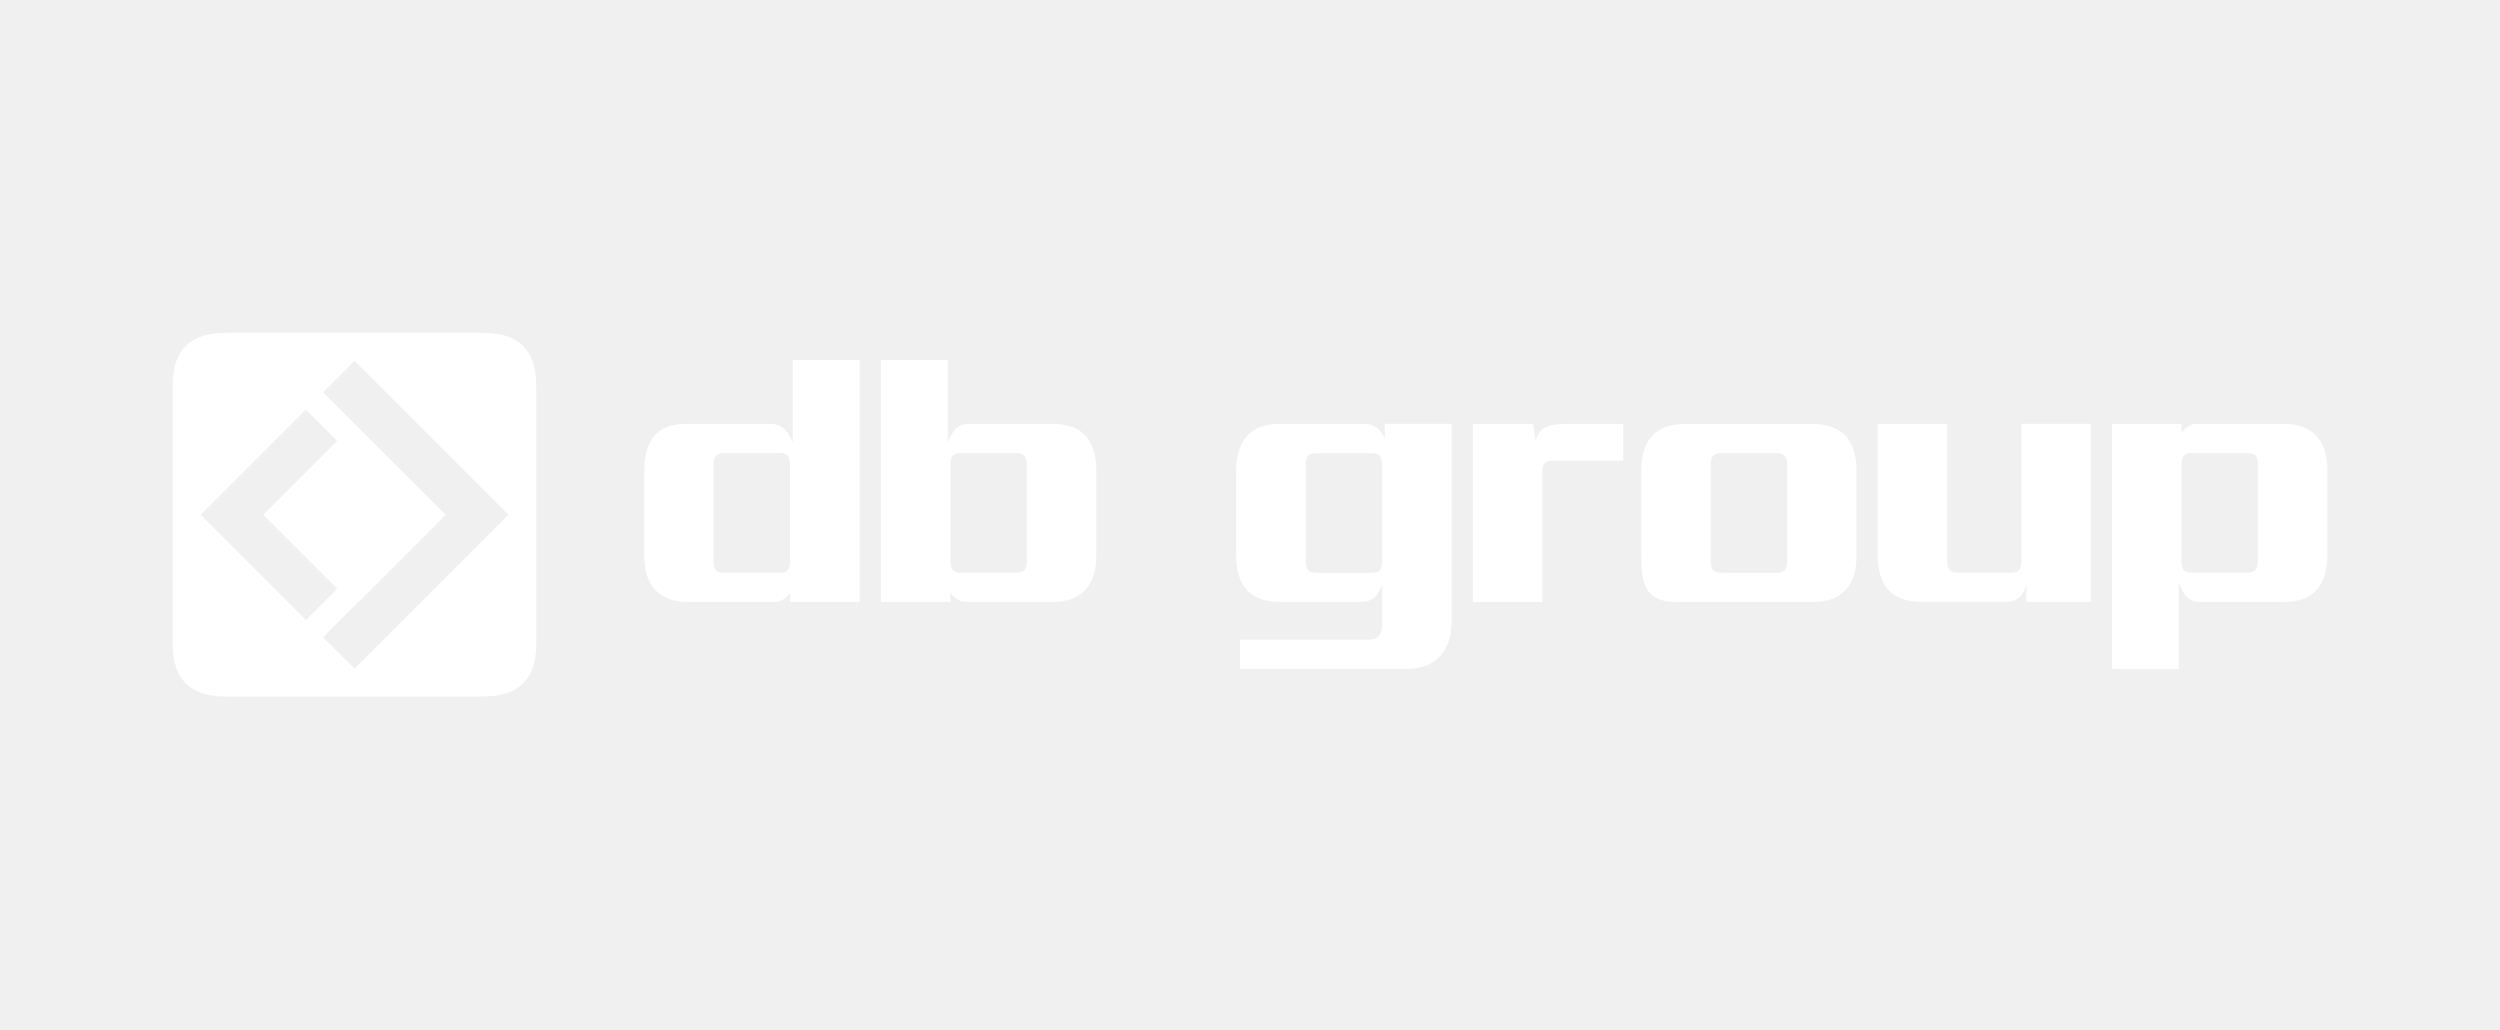
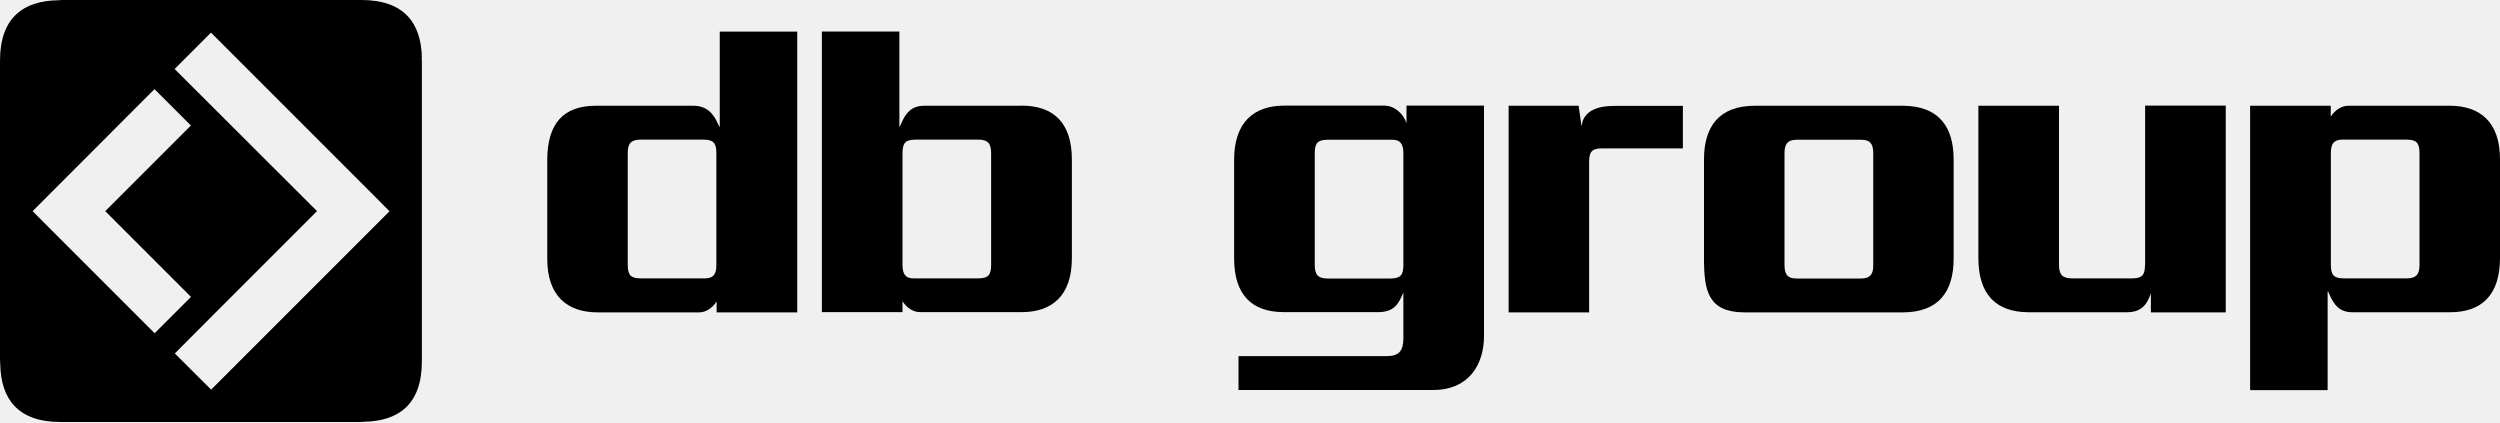
- <svg xmlns="http://www.w3.org/2000/svg" id="Livello_1" version="1.1" viewBox="0 0 481.89 198.42">
-   <defs>
-     <style>
-       .st0 {
-         fill: #fff;
-       }
-     </style>
-   </defs>
-   <path class="st0" d="M103.34,73.75c-.1-5.66-2.84-9.59-10.03-9.59h-.21c-.12,0-.24-.02-.37-.02h-48.82c-.33,0-.66.02-.98.05-5.7.08-9.65,2.81-9.65,10.03v.17c0,.13-.02.27-.02.4v48.82c0,.35.02.7.05,1.05.1,5.66,2.84,9.59,10.02,9.59h.21c.12,0,.25.02.37.02h48.82c.33,0,.66-.02.98-.05,5.7-.08,9.65-2.81,9.65-10.03v-.17c0-.13.02-.27.02-.41v-48.82c0-.35-.02-.7-.05-1.05ZM40.59,101.14h0s-1.92-1.93-1.92-1.93l20.26-20.26,6.05,6.04-14.22,14.22,14.25,14.25-6.05,6.05-18.37-18.37ZM68.33,128.88l-6.02-6.01-.03-.03,6.34-6.33,17.29-17.29-23.63-23.62,6.05-6.04,27.27,27.27h0s2.39,2.4,2.39,2.4l-29.66,29.66Z" />
-   <g>
-     <path class="st0" d="M152.28,108.21c-.02,1.5-.52,2.17-1.83,2.19h-10.78c-1.56-.03-2.09-.48-2.12-2.19v-18.7c.02-1.56.57-2.16,2.12-2.19h10.49c1.63.03,2.09.55,2.12,2.19v18.7ZM152.81,85.18h-.07c-.07-.16-.13-.31-.2-.46-.78-1.8-1.97-3.03-4.14-3.02h-16.17c-5.34,0-8.04,2.91-8.05,8.97v16.45c0,6.21,3.34,8.89,8.32,8.9h16.9c1.14,0,2.21-.73,2.9-1.81v1.81h13.39v-46.63h-12.87v15.79Z" />
-     <path class="st0" d="M197.92,108.2c-.03,1.71-.55,2.16-2.11,2.19h-10.78c-1.31-.02-1.81-.69-1.83-2.19v-18.69c.03-1.64.49-2.16,2.12-2.19h10.49c1.55.02,2.09.63,2.11,2.19v18.69ZM202.99,81.7h-16.17c-2.17,0-3.09,1.22-3.87,3.01-.07.15-.13.3-.2.47h-.07v-15.8s-12.87,0-12.87,0v46.63h13.39v-1.81c.69,1.08,1.76,1.81,2.9,1.81h16.9c4.98,0,8.31-2.69,8.32-8.89v-16.45c-.01-6.06-2.98-8.96-8.32-8.97" />
-     <path class="st0" d="M266.41,108.23c-.03,1.64-.49,2.16-2.12,2.19h-10.49c-1.55-.02-2.09-.63-2.12-2.19v-18.69c.03-1.71.55-2.16,2.12-2.19h10.78c1.31.02,1.8.69,1.83,2.19v18.69s0,0,0,0ZM266.93,84.64c-.08-.23-.17-.45-.28-.66-.66-1.32-2.03-2.28-3.32-2.28h-16.72c-4.98,0-8.31,2.71-8.32,8.92v16.45c0,6.05,2.92,8.93,8.27,8.94h15.65c2.63.01,3.39-1.32,4.2-3.27v7.66c-.03,1.93-.65,2.89-2.7,2.91h-24.69v5.62h32.31c6.02,0,8.46-4.29,8.47-8.9v-38.34h-12.87v2.93Z" />
-     <path class="st0" d="M389.63,108.2c-.03,1.64-.48,2.16-2.12,2.19h-10.05c-1.55-.03-2.09-.63-2.12-2.19v-26.5h-13.4v25.33c0,6.06,2.99,8.96,8.33,8.97h16.32s.03,0,.04,0c1.93,0,3.02-.82,3.69-2.46.1-.23.19-.48.27-.74v3.21h12.43v-34.32h-13.39v26.5Z" />
-     <path class="st0" d="M435.23,108.21c-.03,1.55-.57,2.16-2.12,2.19h-10.49c-1.63-.03-2.09-.55-2.11-2.19v-18.7c.02-1.5.51-2.17,1.82-2.19h10.78c1.56.03,2.09.48,2.12,2.19v18.7ZM440.3,81.7h-16.9c-1.14,0-2.21.73-2.9,1.81v-1.81h-13.39v47.24h12.87v-16.4h.07c.07.16.14.31.2.46.78,1.8,1.7,3.02,3.87,3.02h16.17c5.34,0,8.31-2.91,8.32-8.97v-16.45c-.01-6.21-3.34-8.88-8.32-8.89" />
-     <path class="st0" d="M296.18,84.43c-.07.21-.13.43-.17.66l-.47-3.39h-11.62v34.32h13.38v-25.06c.03-1.64.48-2.16,2.12-2.19h13.46v-7.07h-11.29c-3.14,0-4.83.91-5.41,2.73" />
-     <path class="st0" d="M344.48,108.22c-.02,1.5-.51,2.17-1.97,2.19h-10.79c-1.47-.02-1.95-.69-1.97-2.19v-18.69c.03-1.49.51-2.17,1.97-2.19h10.79c1.47.02,1.95.7,1.97,2.19v18.69ZM349.39,81.71h-24.56c-6,0-8.45,3.5-8.46,8.9v16.52c0,5.4.72,8.89,6.72,8.9h26.3c6,0,8.45-3.5,8.46-8.9v-16.52c0-5.4-2.46-8.89-8.46-8.9" />
+ <svg xmlns="http://www.w3.org/2000/svg" id="Livello_2" data-name="Livello 2" viewBox="0 0 200 33.77">
+   <g id="Livello_1-2" data-name="Livello 1">
+     <path d="M33.75,4.63C33.7,1.9,32.38,0,28.92,0h-.1c-.06,0-.12,0-.18,0H5.13c-.16,0-.32,0-.47.02C1.91.06,0,1.38,0,4.85v.08c0,.06,0,.13,0,.19v23.51c0,.17,0,.34.02.51.05,2.73,1.37,4.62,4.82,4.62h.1c.06,0,.12,0,.18,0h23.51c.16,0,.32,0,.47-.02,2.74-.04,4.65-1.35,4.65-4.83v-.08c0-.06,0-.13,0-.2V5.13c0-.17,0-.34-.02-.51h0ZM3.53,17.82h0l-.92-.93L12.36,7.13l2.91,2.91-6.85,6.85,6.86,6.86-2.91,2.91S3.53,17.82,3.53,17.82ZM16.89,31.17l-2.9-2.89h-.01s3.05-3.06,3.05-3.06l8.33-8.33L13.97,5.52l2.91-2.91,13.13,13.13h0l1.15,1.16-14.28,14.28h0Z" />
+     <g>
+       <path d="M57.31,21.22c0,.72-.25,1.04-.88,1.05h-5.19c-.75-.01-1.01-.23-1.02-1.05v-9c0-.75.27-1.04,1.02-1.05h5.05c.78.01,1.01.26,1.02,1.05v9ZM57.57,10.13h-.03c-.03-.08-.06-.15-.1-.22-.38-.87-.95-1.46-1.99-1.45h-7.79c-2.57,0-3.87,1.4-3.88,4.32v7.92c0,2.99,1.61,4.28,4.01,4.29h8.14c.55,0,1.06-.35,1.4-.87v.87h6.45V2.53h-6.2v7.6h0Z" />
+       <path d="M79.29,21.22c-.01.82-.26,1.04-1.02,1.05h-5.19c-.63,0-.87-.33-.88-1.05v-9c.01-.79.24-1.04,1.02-1.05h5.05c.75,0,1.01.3,1.02,1.05v9ZM81.73,8.46h-7.79c-1.04,0-1.49.59-1.86,1.45-.03.07-.06.14-.1.23h-.03V2.52h-6.2v22.45h6.45v-.87c.33.52.85.87,1.4.87h8.14c2.4,0,4-1.3,4.01-4.28v-7.92c0-2.92-1.43-4.31-4.01-4.32" />
+       <path d="M112.27,21.23c-.01.79-.24,1.04-1.02,1.05h-5.05c-.75,0-1.01-.3-1.02-1.05v-9c.01-.82.26-1.04,1.02-1.05h5.19c.63,0,.87.33.88,1.05v9h0ZM112.52,9.87c-.04-.11-.08-.22-.13-.32-.32-.64-.98-1.1-1.6-1.1h-8.05c-2.4,0-4,1.3-4.01,4.3v7.92c0,2.91,1.41,4.3,3.98,4.3h7.54c1.27,0,1.63-.64,2.02-1.57v3.69c-.01.93-.31,1.39-1.3,1.4h-11.89v2.71h15.56c2.9,0,4.07-2.07,4.08-4.29V8.45h-6.2v1.41h0Z" />
+       <path d="M171.6,21.22c-.01.79-.23,1.04-1.02,1.05h-4.84c-.75-.01-1.01-.3-1.02-1.05v-12.76h-6.45v12.2c0,2.92,1.44,4.31,4.01,4.32h7.88c.93,0,1.45-.39,1.78-1.18.05-.11.09-.23.13-.36v1.55h5.99V8.45h-6.45v12.76h0Z" />
+       <path d="M193.56,21.22c-.01.75-.27,1.04-1.02,1.05h-5.05c-.78-.01-1.01-.26-1.02-1.05v-9c0-.72.25-1.04.88-1.05h5.19c.75.01,1.01.23,1.02,1.05v9h0ZM196,8.46h-8.14c-.55,0-1.06.35-1.4.87v-.87h-6.45v22.75h6.2v-7.9h.03c.03.08.07.15.1.22.38.87.82,1.45,1.86,1.45h7.79c2.57,0,4-1.4,4.01-4.32v-7.92c0-2.99-1.61-4.28-4.01-4.28" />
+       <path d="M126.6,9.77c-.03.1-.06.21-.08.32l-.23-1.63h-5.6v16.53h6.44v-12.07c.01-.79.23-1.04,1.02-1.05h6.48v-3.4h-5.44c-1.51,0-2.33.44-2.61,1.31" />
+       <path d="M149.86,21.23c0,.72-.25,1.04-.95,1.05h-5.2c-.71,0-.94-.33-.95-1.05v-9c.01-.72.25-1.04.95-1.05h5.2c.71,0,.94.34.95,1.05v9ZM152.22,8.46h-11.83c-2.89,0-4.07,1.69-4.07,4.29v7.95c0,2.6.35,4.28,3.24,4.29h12.66c2.89,0,4.07-1.69,4.07-4.29v-7.95c0-2.6-1.18-4.28-4.07-4.29" />
+     </g>
  </g>
</svg>
